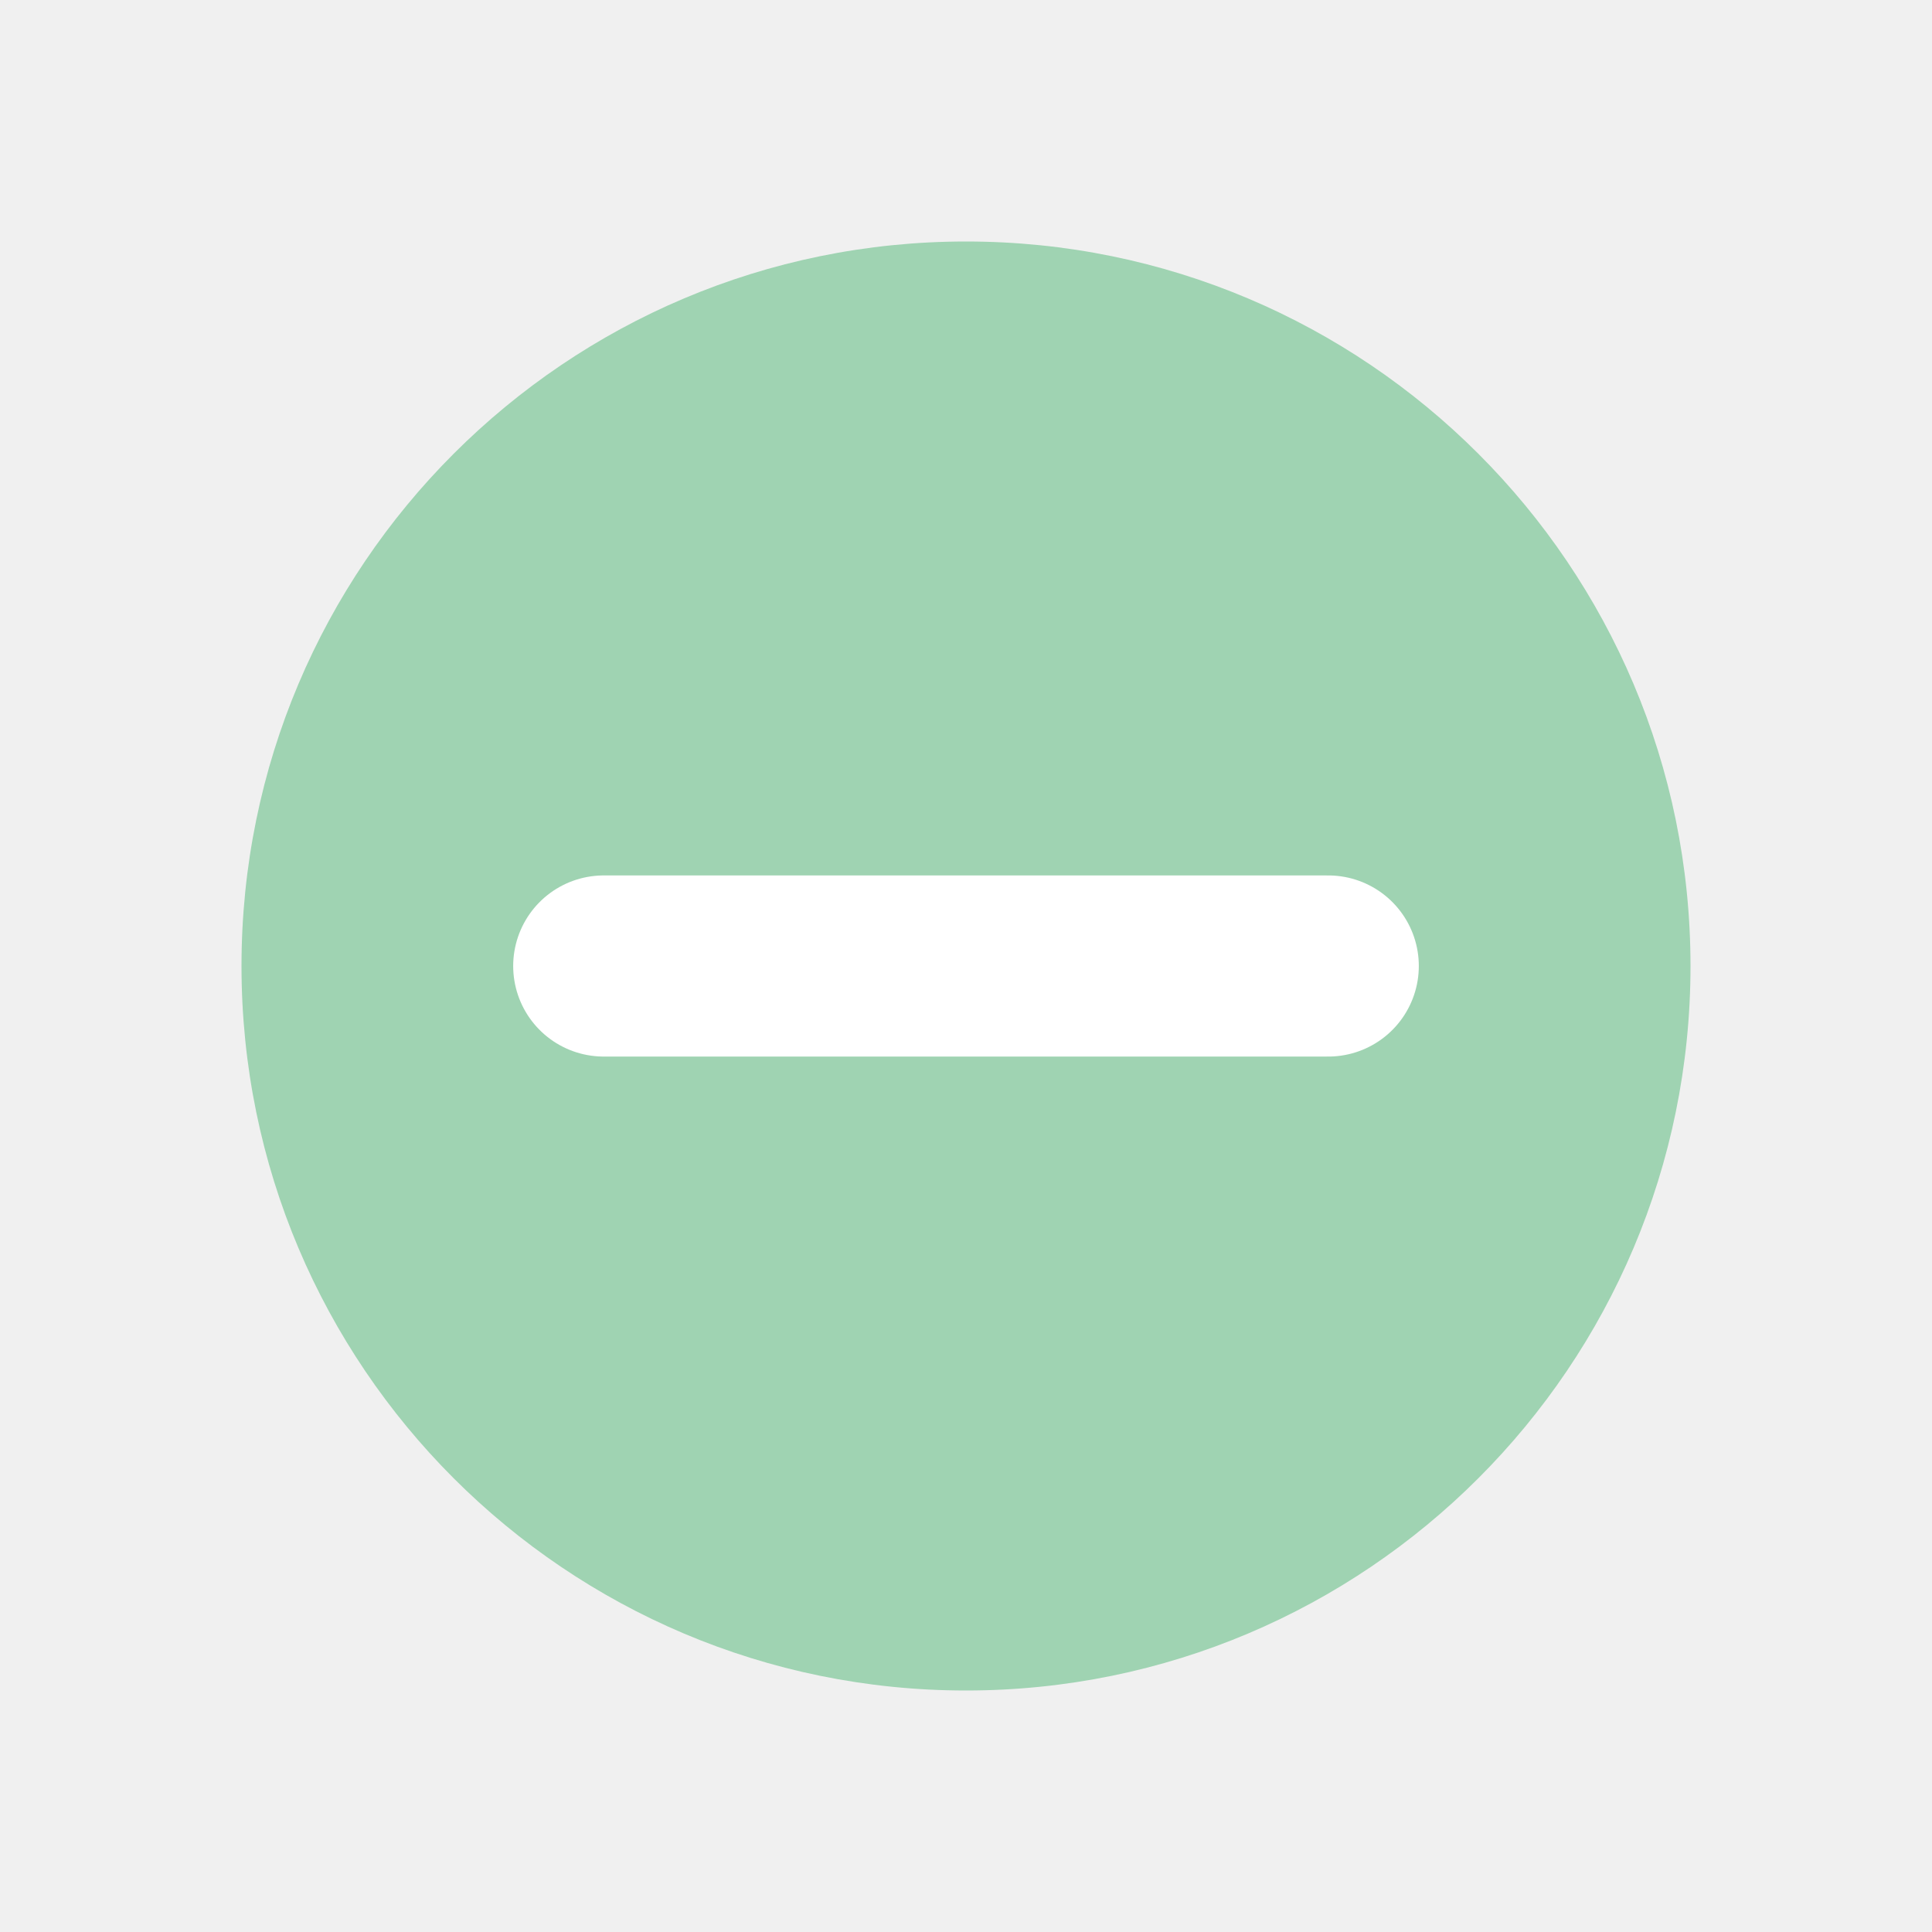
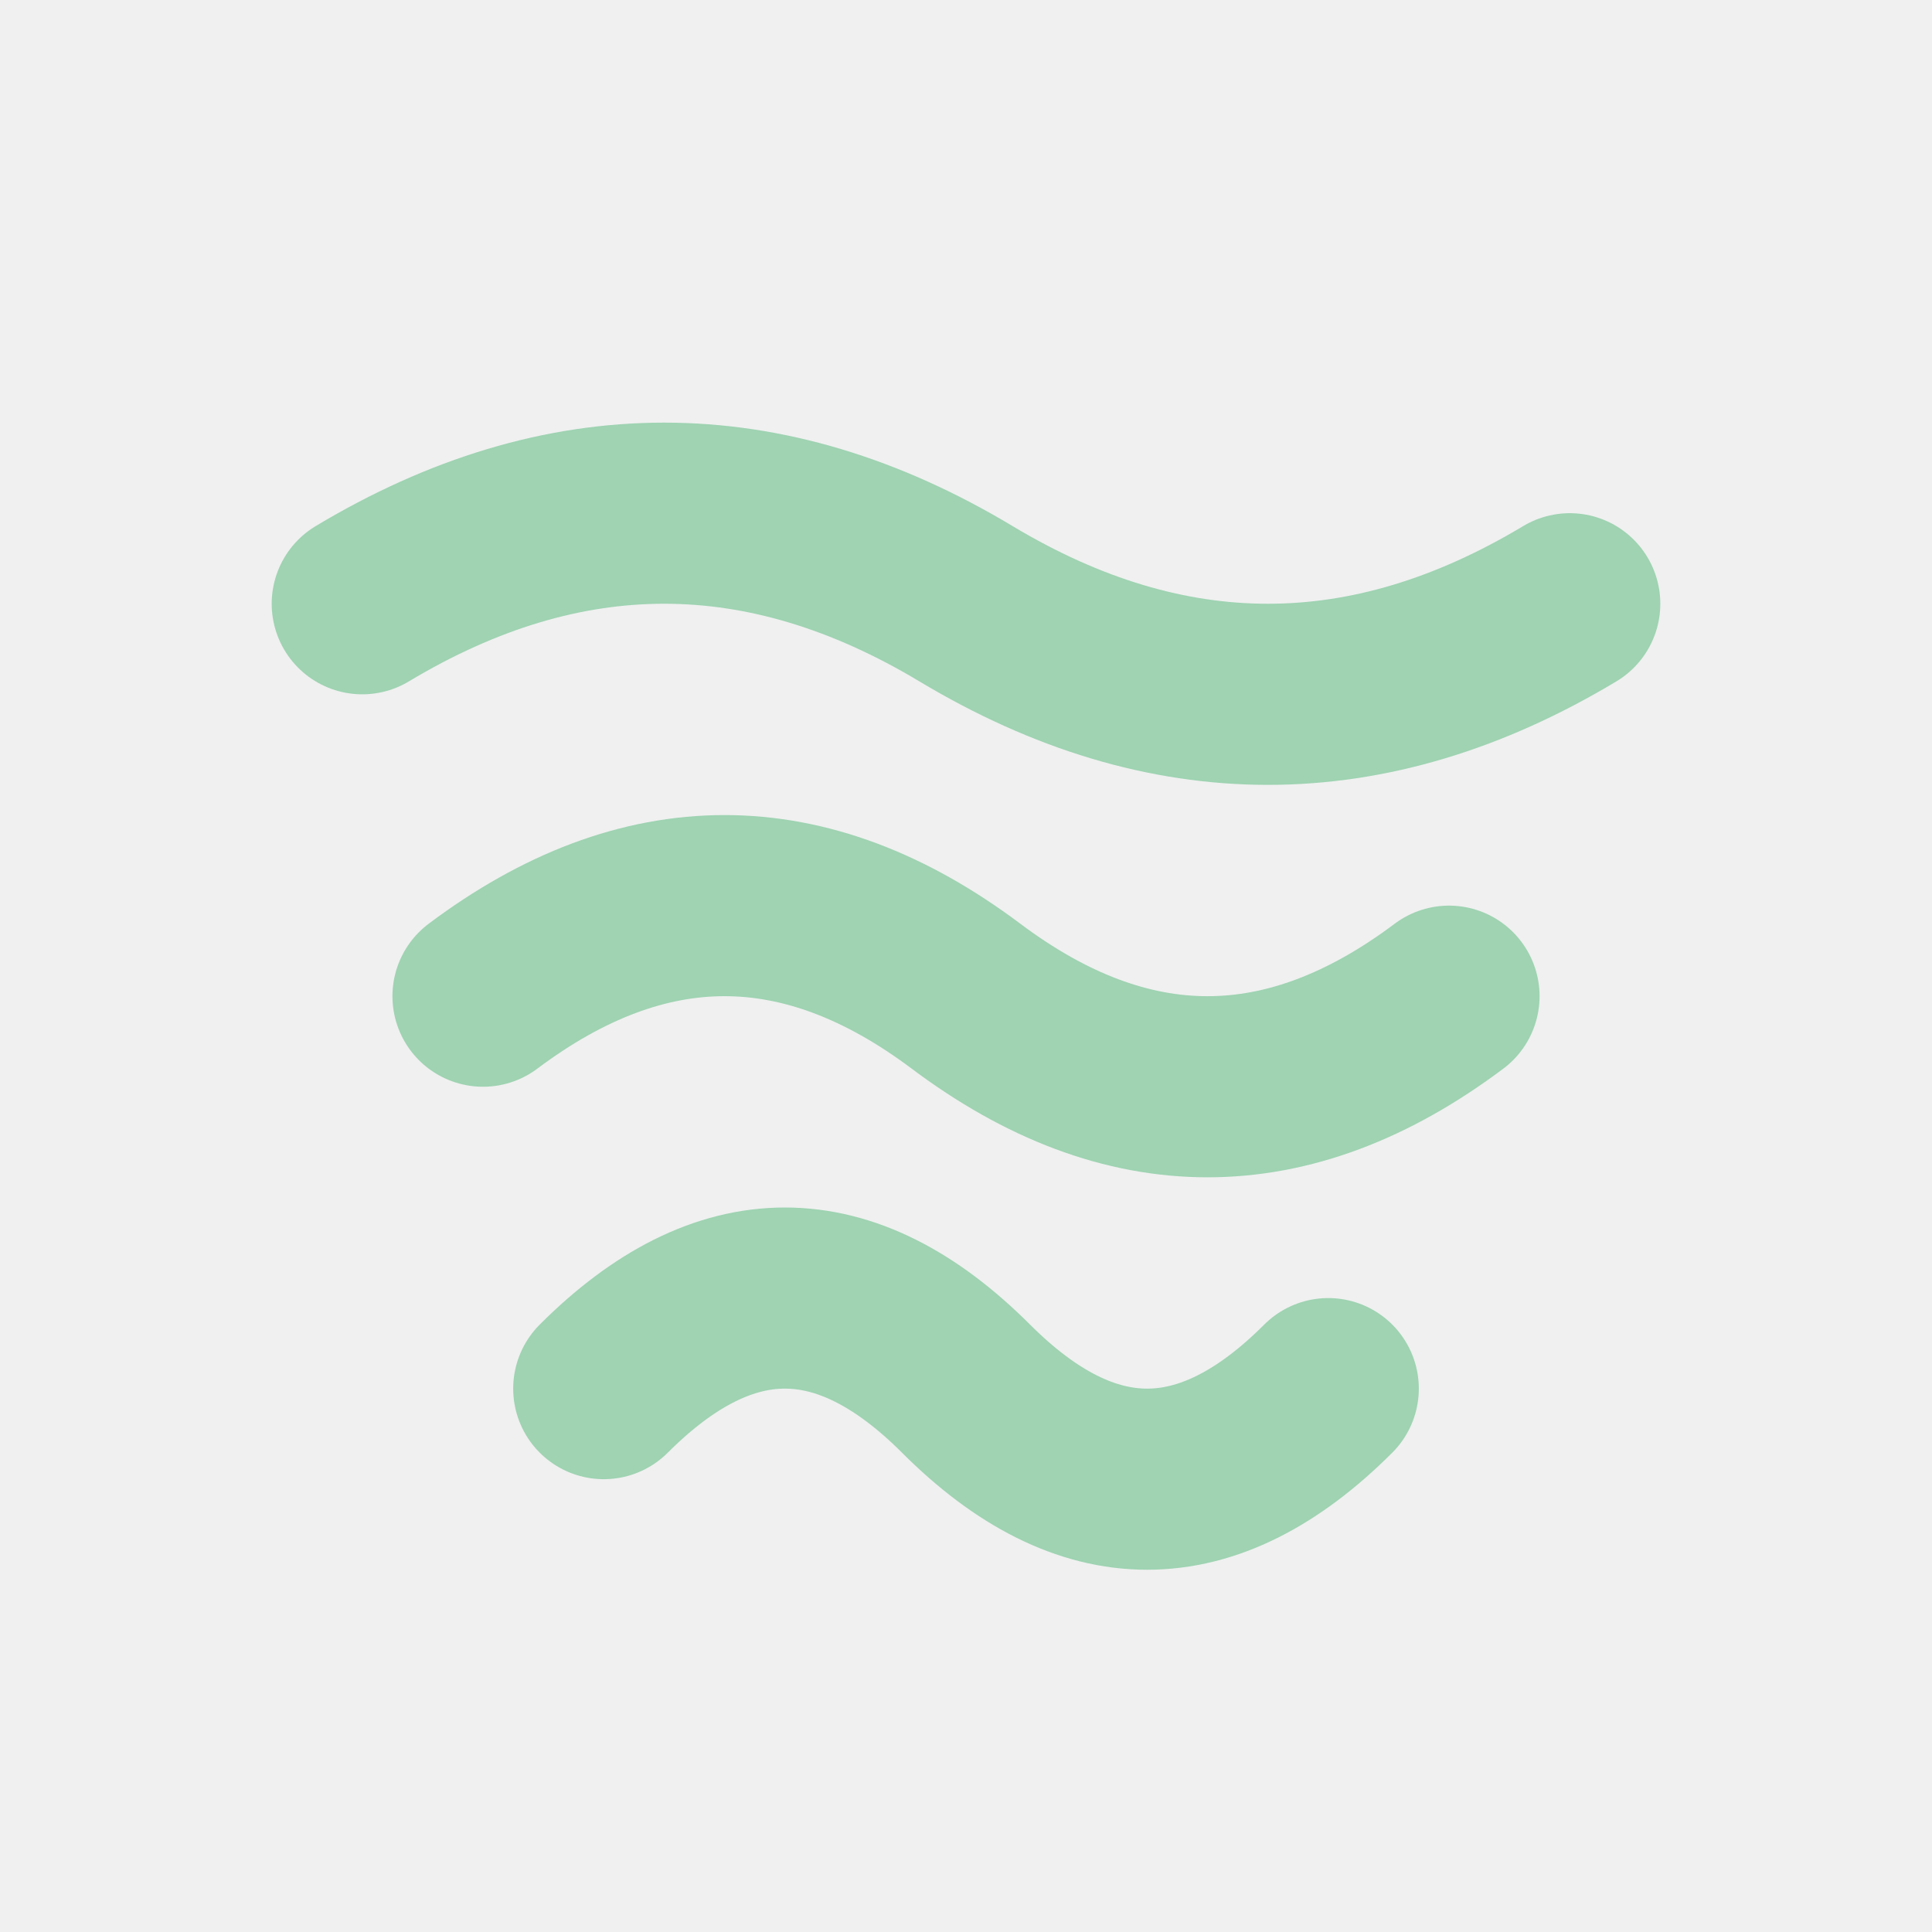
- <svg xmlns="http://www.w3.org/2000/svg" viewBox="0 0 32 32" role="img" aria-label="mark">
-   <circle cx="16" cy="16" r="12" fill="#9fd3b2" />
-   <path d="M10 16h12" stroke="#ffffff" stroke-width="3" stroke-linecap="round" />
+ <svg xmlns="http://www.w3.org/2000/svg" viewBox="0 0 32 32" role="img" aria-label="Calm">
+   <path d="M6 10q5.00 -3 10.00 0t10.00 0" fill="none" stroke="#9fd3b2" stroke-width="3" stroke-linecap="round" />
+   <path d="M8 16.5q4.00 -3 8.00 0t8.00 0" fill="none" stroke="#9fd3b2" stroke-width="3" stroke-linecap="round" />
+   <path d="M10 23q3.00 -3 6.00 0t6.00 0" fill="none" stroke="#9fd3b2" stroke-width="3" stroke-linecap="round" />
</svg>
